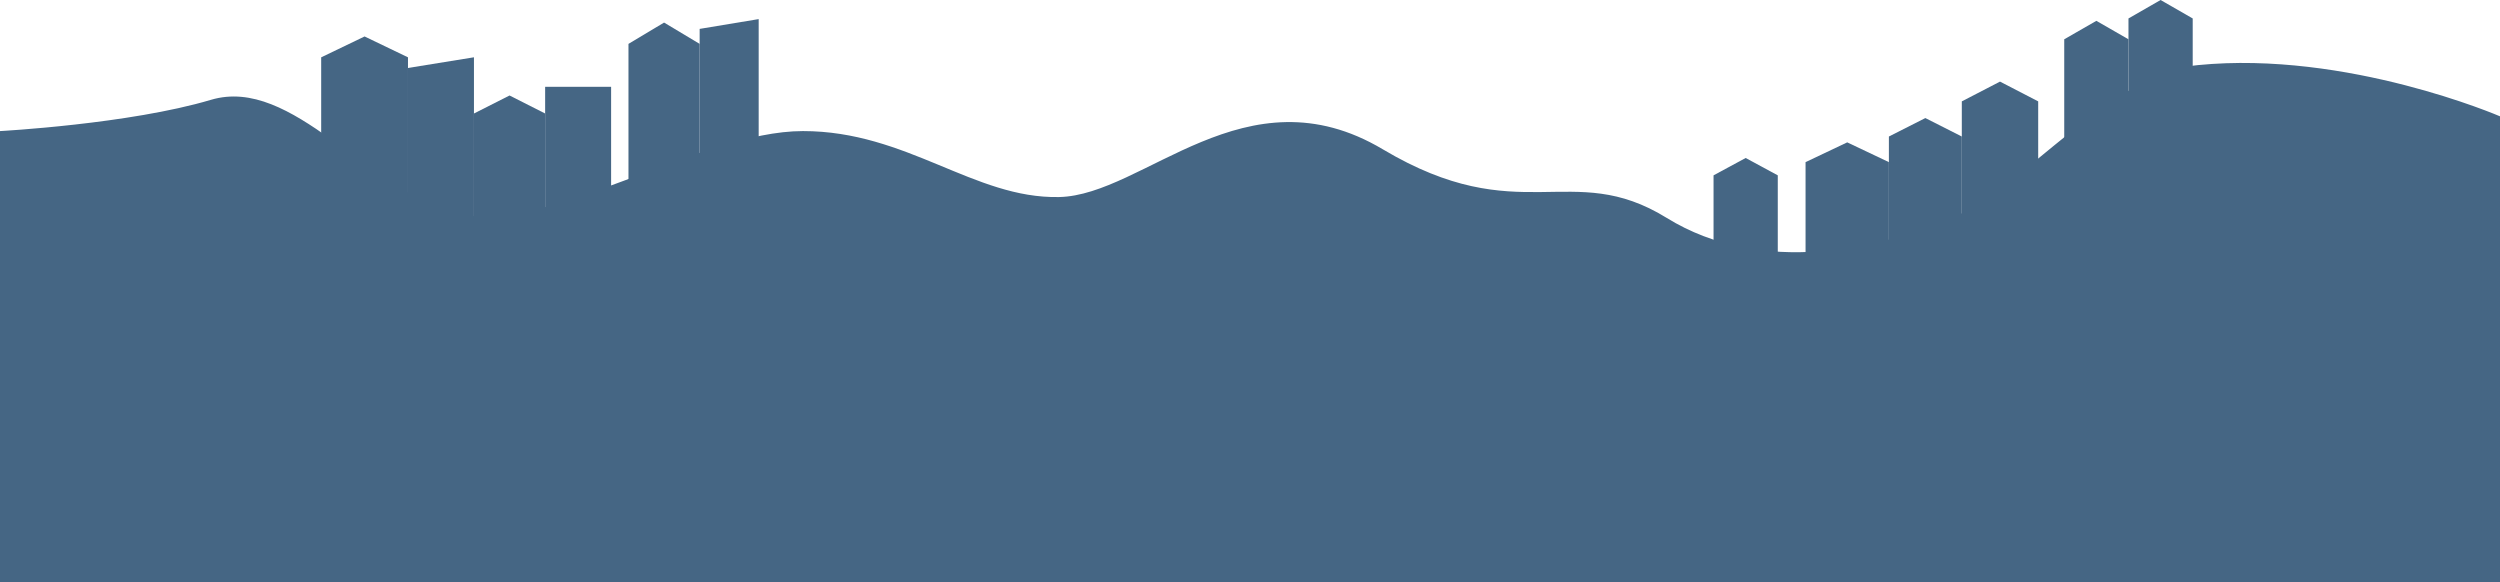
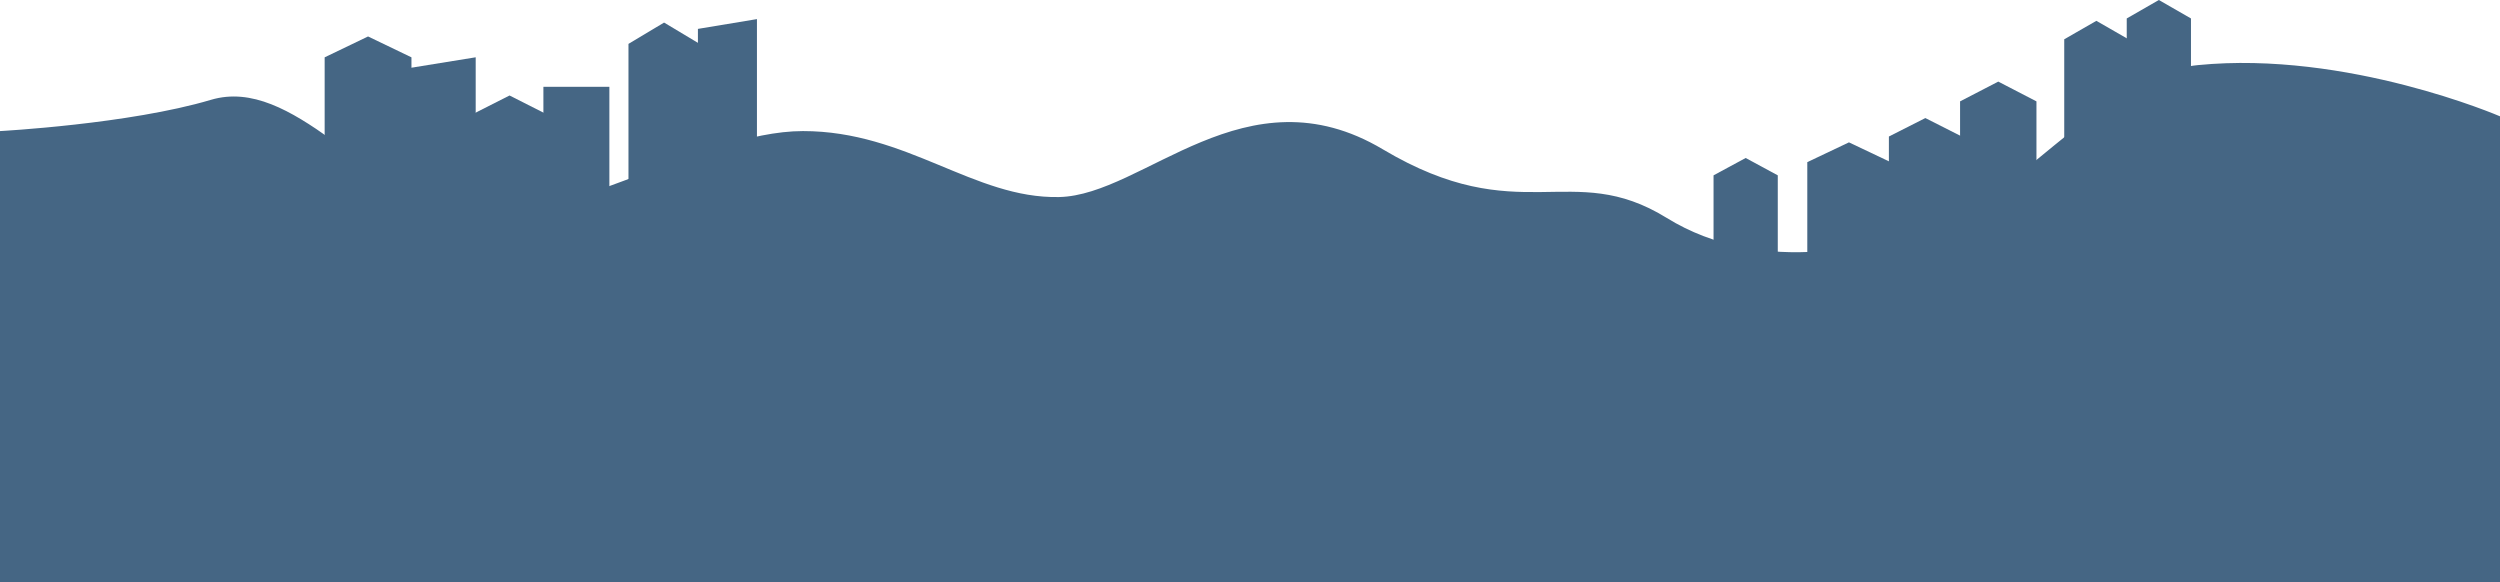
<svg xmlns="http://www.w3.org/2000/svg" width="1440" height="335" viewBox="0 0 1440 335" fill="none">
  <path d="M987 101L1005.5 91L1024 101V170H987V101Z" fill="#456684" />
-   <path d="M1040 93.392L1064 82L1088 93.392V172H1040V93.392Z" fill="#456684" />
+   <path d="M1041 93.392L1065 82L1089 93.392V172H1041V93.392Z" fill="#456684" />
  <path d="M1088 78.633L1109 68L1130 78.633V152H1088V78.633Z" fill="#456684" />
-   <path d="M1130 58.392L1152 47L1174 58.392V137H1130V58.392Z" fill="#456684" />
+   <path d="M1129 58.392L1151 47L1173 58.392V137H1129V58.392Z" fill="#456684" />
  <path d="M1189 22.633L1207.5 12L1226 22.633V96H1189V22.633Z" fill="#456684" />
-   <path d="M1226 10.633L1244.5 0L1263 10.633V84H1226V10.633Z" fill="#456684" />
-   <path d="M273 33L235 39.151V130H273V33Z" fill="#456684" />
-   <path d="M437 11L403 16.644V100H437V11Z" fill="#456684" />
+   <path d="M1225 10.633L1243.5 0L1262 10.633V84H1225V10.633Z" fill="#456684" />
+   <path d="M274 33L236 39.151V130H274V33Z" fill="#456684" />
+   <path d="M436 11L402 16.644V100H436V11Z" fill="#456684" />
  <path d="M403 25.279L382.5 13L362 25.279V110H403V25.279Z" fill="#456684" />
  <path d="M314 65.38L293.5 55L273 65.38V137H314V65.38Z" fill="#456684" />
-   <path d="M235 33.025L210 21L185 33.025V116H235V33.025Z" fill="#456684" />
-   <rect width="38" height="70" transform="matrix(-1 0 0 1 352 50)" fill="#456684" />
+   <path d="M237 33.025L212 21L187 33.025V116H237V33.025Z" fill="#456684" />
+   <rect width="38" height="70" transform="matrix(-1 0 0 1 351 50)" fill="#456684" />
  <path d="M610 113.5C659 112.5 717.5 39 796.5 86C875.5 133 905 91.5 960 125.5C1015 159.5 1083.5 143 1124.5 125.5C1165.5 108 1215.84 42.458 1266 37.5C1352 29 1440 67 1440 67V435H0V75.5C0 75.5 74.5 71.5 121.5 57.5C168.5 43.5 212 110.5 263.5 123C315 135.5 402.5 75.5 462.5 75.5C522.5 75.5 561 114.5 610 113.5Z" fill="#456684" />
</svg>
